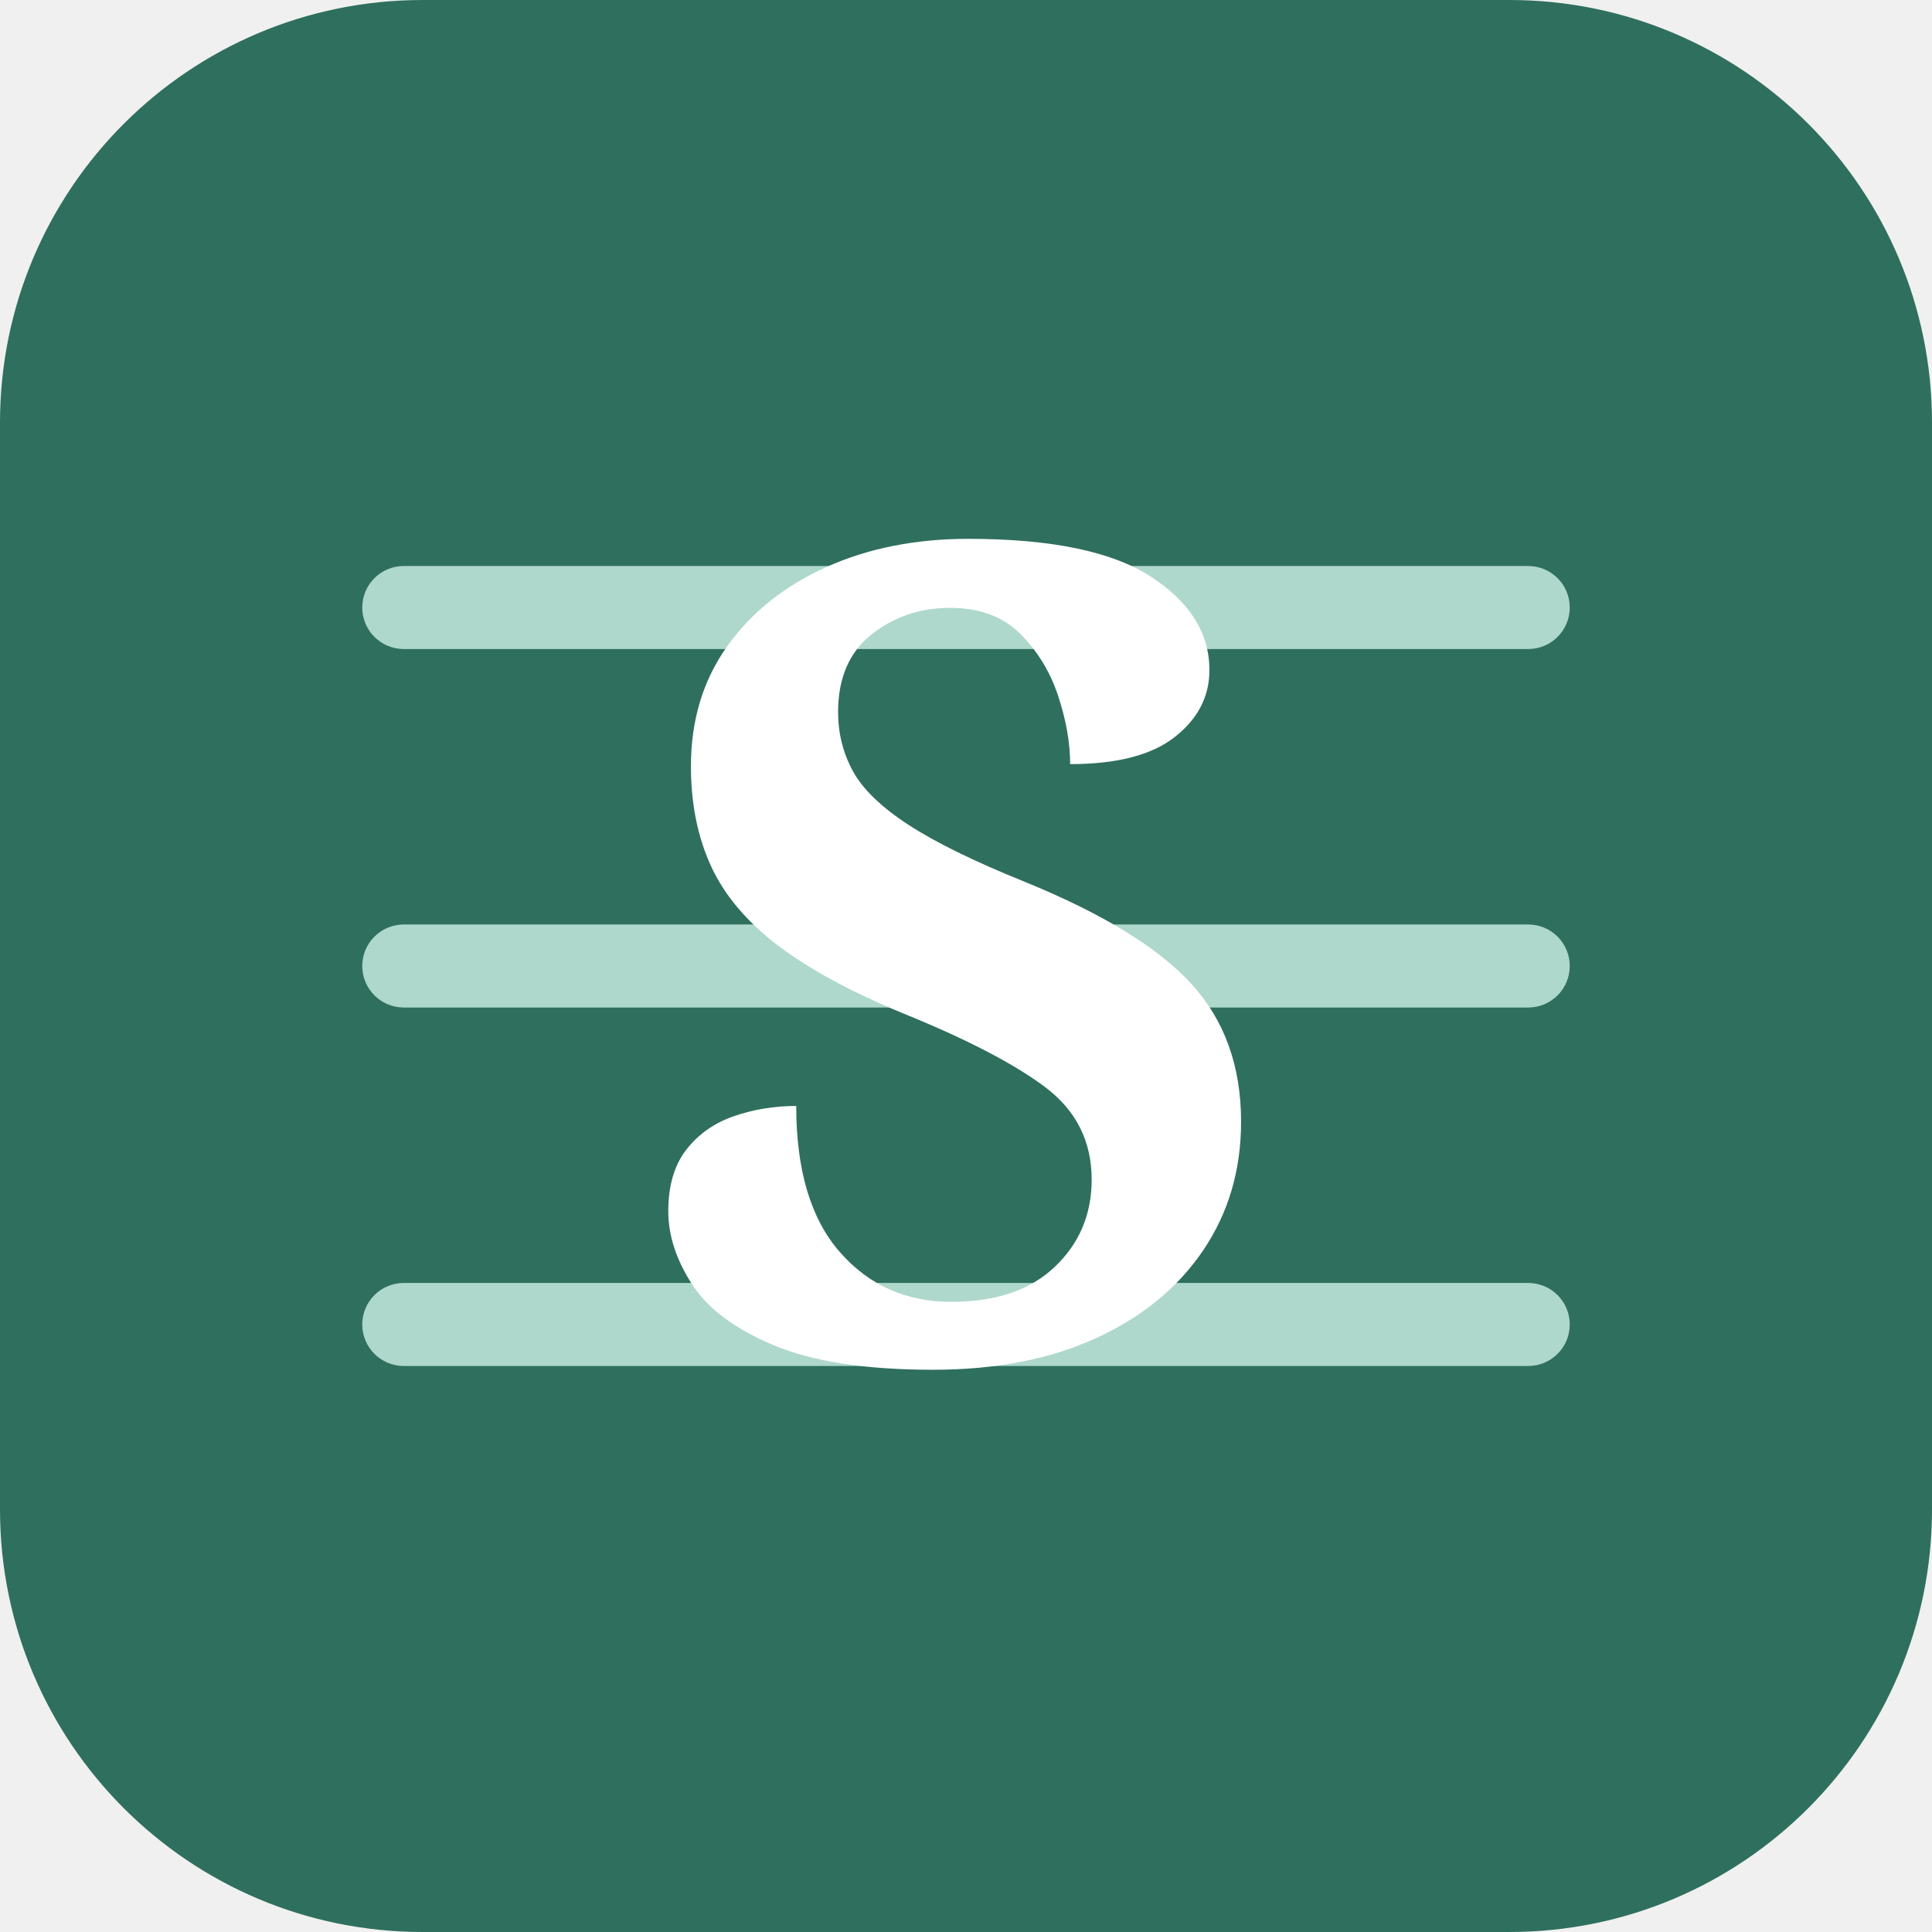
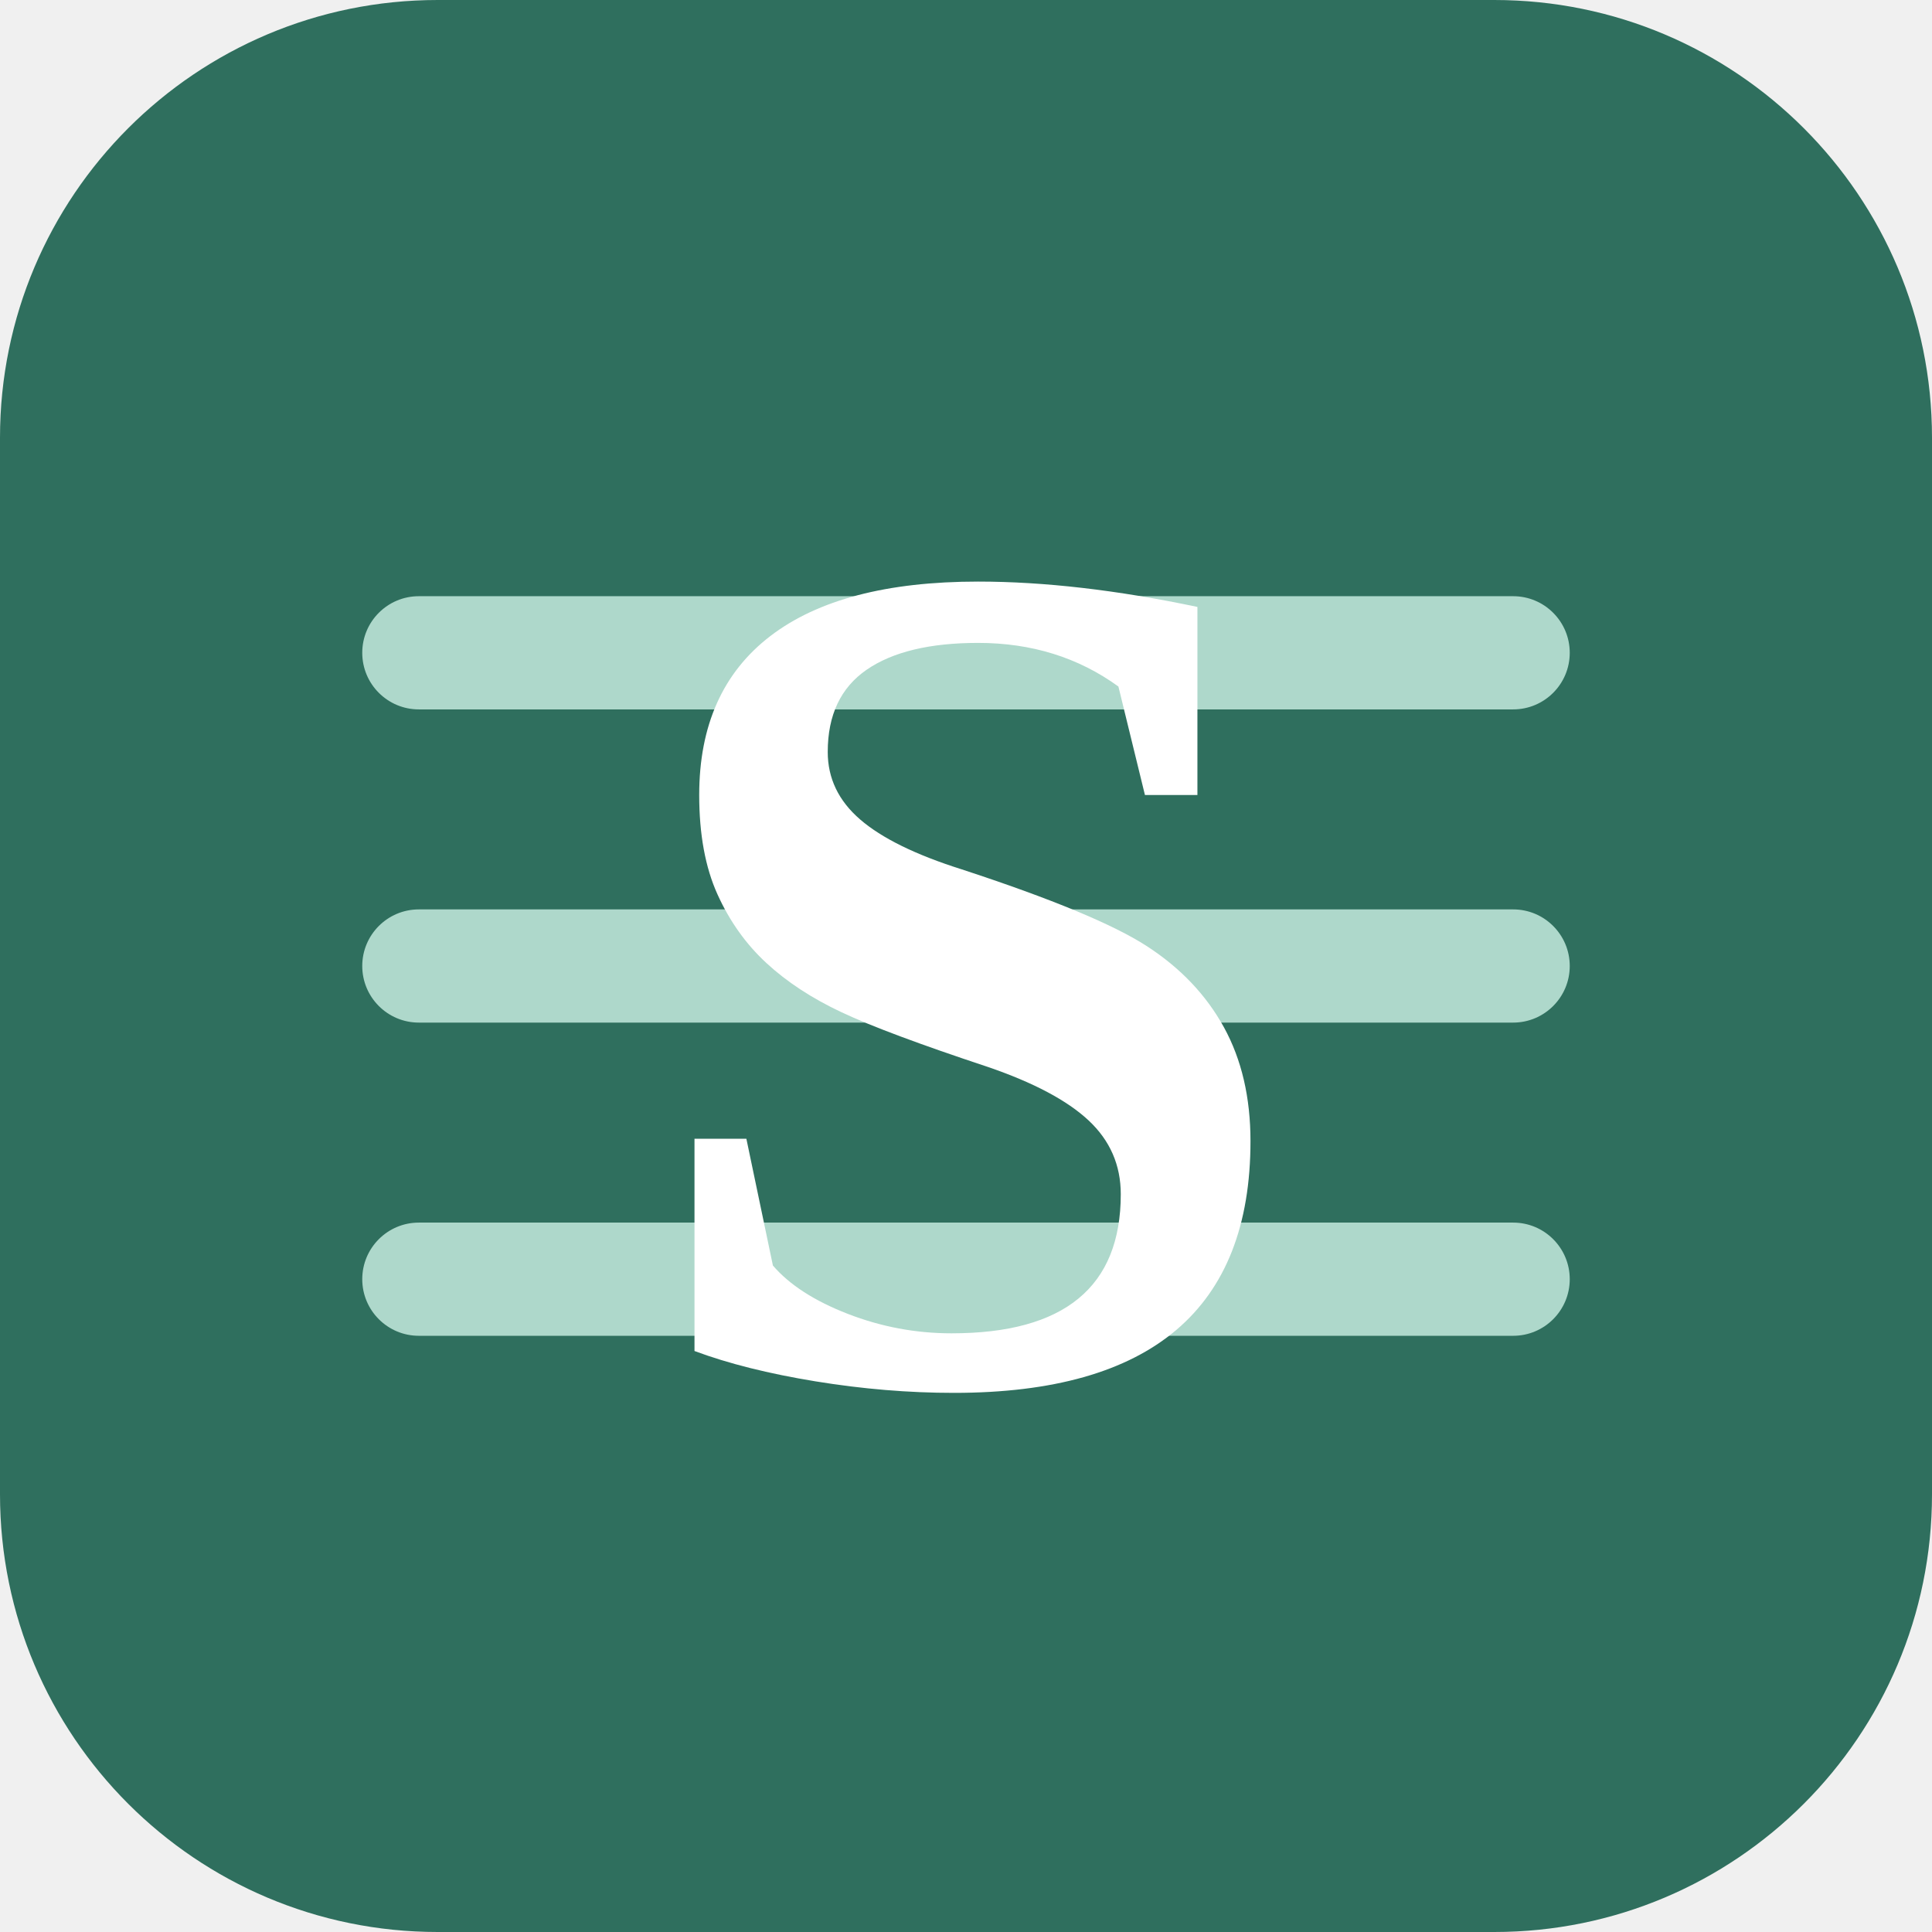
<svg xmlns="http://www.w3.org/2000/svg" viewBox="0 0 512 512" width="512" height="512">
-   <rect width="512" height="512" rx="112" fill="#2f6f5e" />
-   <rect x="96" y="150" width="320" height="22" rx="11" fill="#aed8cb" />
-   <rect x="96" y="245" width="320" height="22" rx="11" fill="#aed8cb" />
-   <rect x="96" y="340" width="320" height="22" rx="11" fill="#aed8cb" />
-   <text x="256" y="360" font-family="Georgia, 'Source Serif 4', serif" font-size="300" font-weight="700" fill="#ffffff" text-anchor="middle">S</text>
+   <rect width="512" height="512" rx="116" fill="#2f6f5e" />
+   <g fill="#aed8cb">
+     <rect x="96" y="158" width="320" height="30" rx="15" />
+     <rect x="96" y="241" width="320" height="30" rx="15" />
+     <rect x="96" y="324" width="320" height="30" rx="15" />
+   </g>
+   <text x="256" y="366" font-family="Georgia, 'Times New Roman', serif" font-size="320" font-weight="700" fill="#ffffff" text-anchor="middle">S</text>
</svg>
